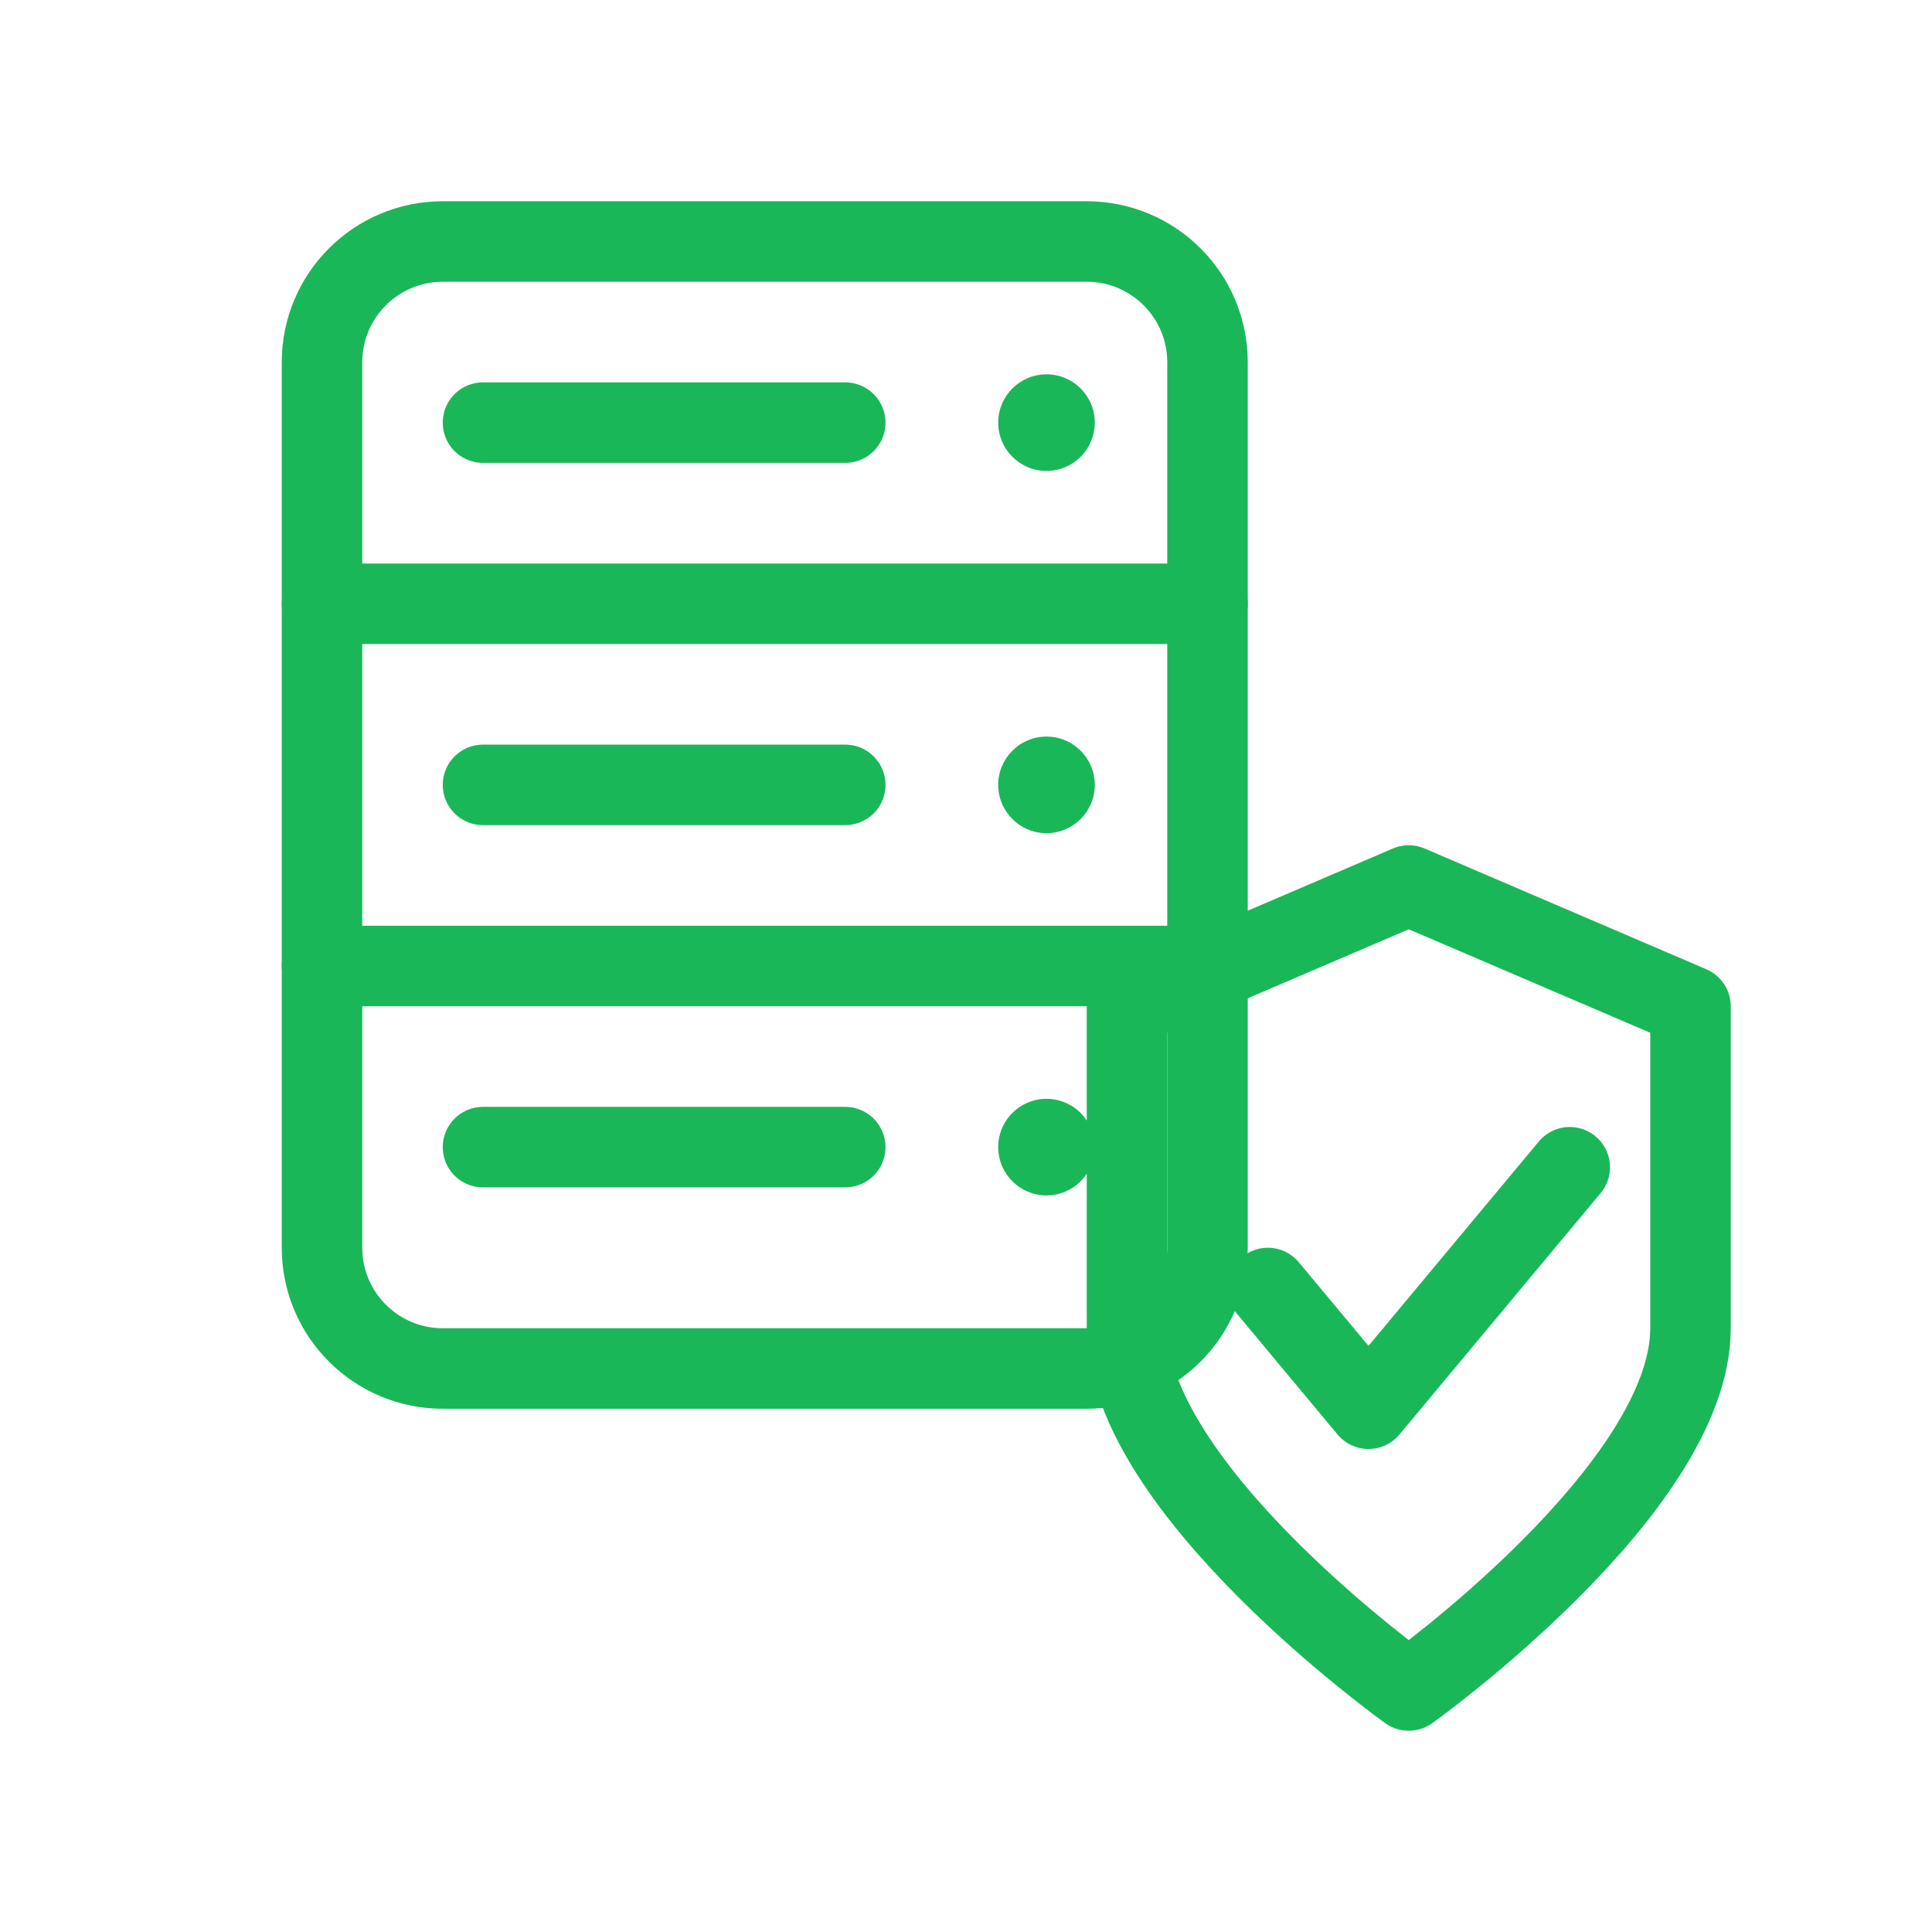
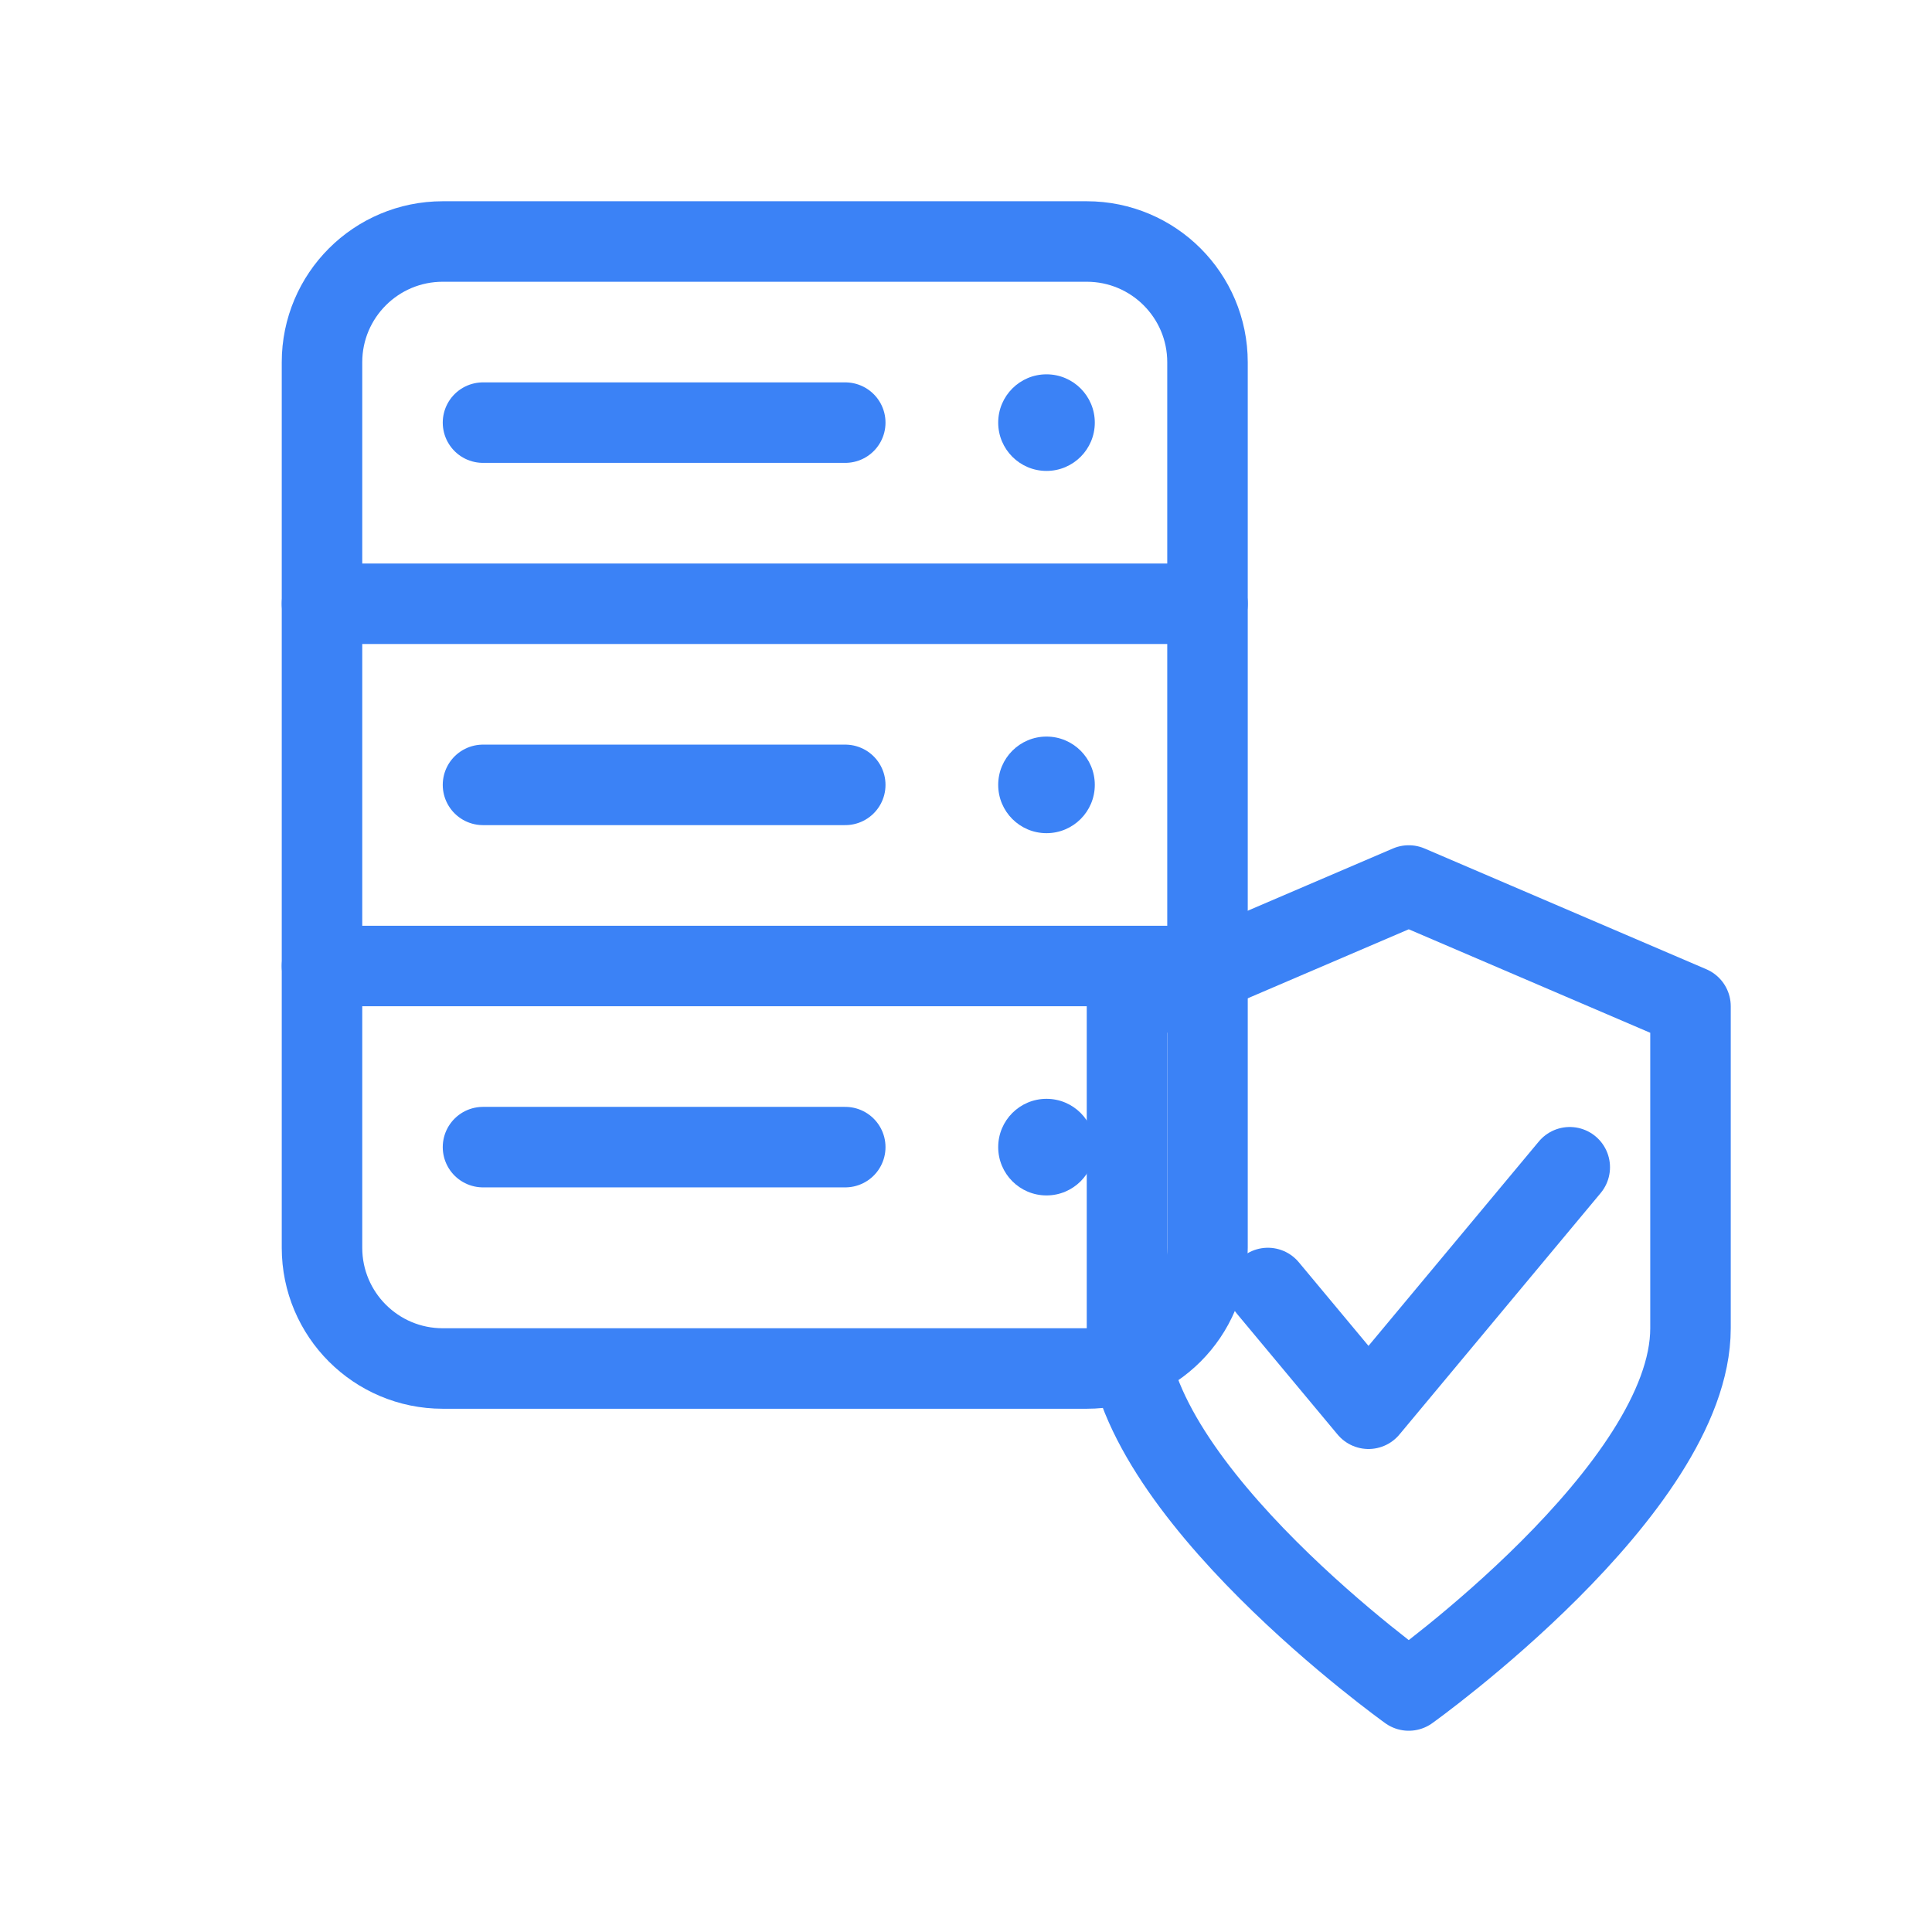
- <svg xmlns="http://www.w3.org/2000/svg" viewBox="0 0 48 48" fill="none" stroke="#1ab759" stroke-width="2" stroke-linecap="round" stroke-linejoin="round">
+ <svg xmlns="http://www.w3.org/2000/svg" viewBox="0 0 48 48" fill="none" stroke="#3b82f6" stroke-width="2" stroke-linecap="round" stroke-linejoin="round">
  <rect x="8" y="6" width="22" height="28" rx="3" ry="3" />
  <line x1="8" y1="15" x2="30" y2="15" />
  <line x1="8" y1="24" x2="30" y2="24" />
-   <circle cx="26" cy="10.5" r="1.2" fill="#1ab759" stroke="none" />
-   <circle cx="26" cy="19.5" r="1.2" fill="#1ab759" stroke="none" />
-   <circle cx="26" cy="28.5" r="1.2" fill="#1ab759" stroke="none" />
+   <circle cx="26" cy="10.5" r="1.2" fill="#3b82f6" stroke="none" />
+   <circle cx="26" cy="19.5" r="1.2" fill="#3b82f6" stroke="none" />
+   <circle cx="26" cy="28.5" r="1.2" fill="#3b82f6" stroke="none" />
  <line x1="12" y1="10.5" x2="21" y2="10.5" />
  <line x1="12" y1="19.5" x2="21" y2="19.5" />
  <line x1="12" y1="28.5" x2="21" y2="28.5" />
  <path d="M35 22 L42 25 L42 33 C42 37 35 42 35 42 C35 42 28 37 28 33 L28 25 Z" fill="none" />
  <polyline points="31.5,32 34,35 39,29" />
</svg>
